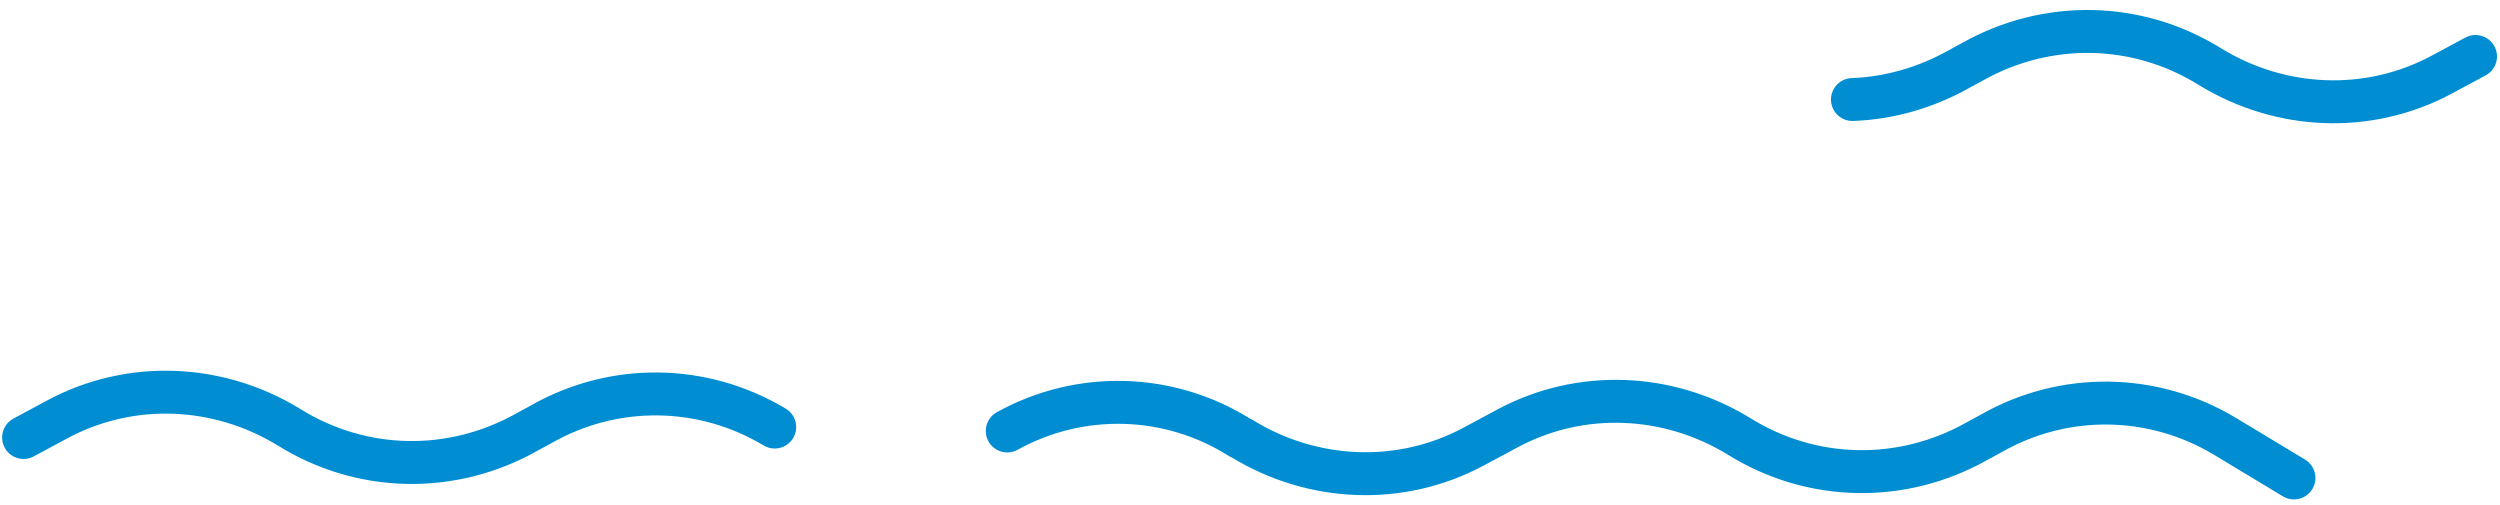
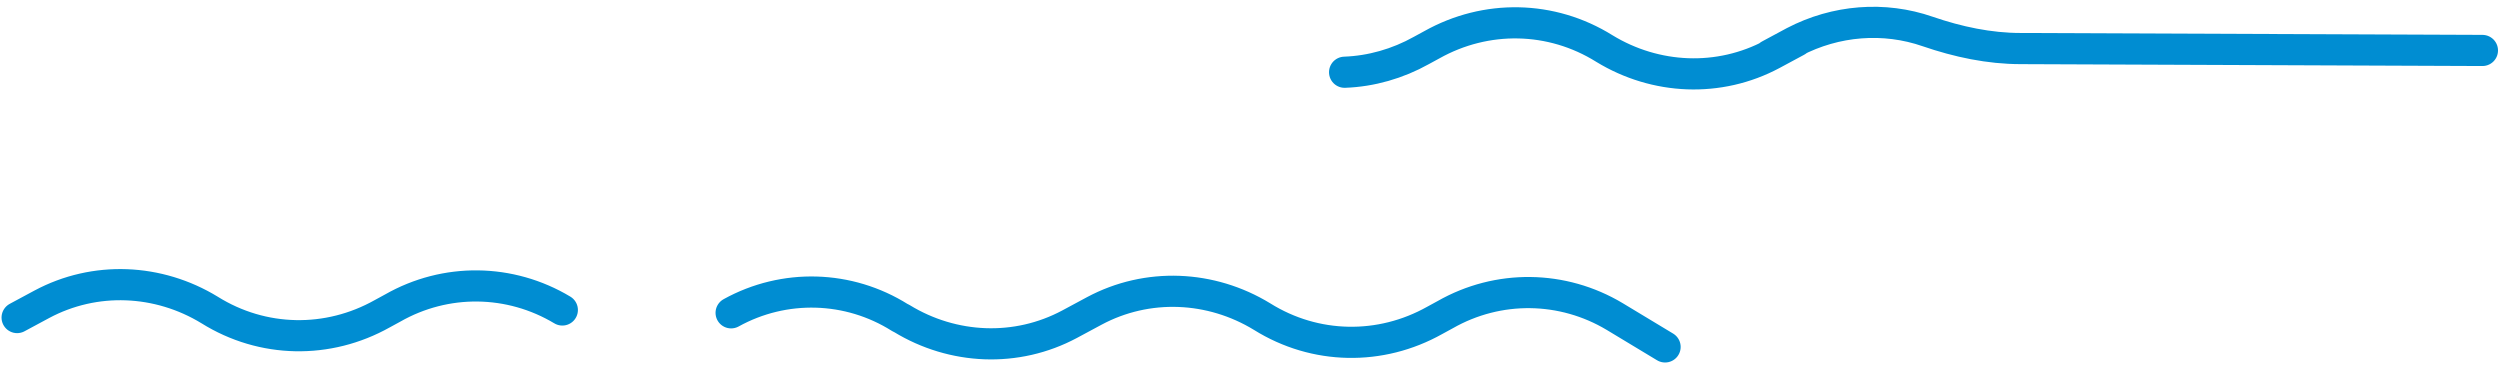
- <svg xmlns="http://www.w3.org/2000/svg" width="233" height="47" viewBox="0 0 233 47" fill="none">
-   <path d="M213.797 44.545L207.345 40.653C200.648 36.64 192.37 36.518 185.552 40.41L184.212 41.14C177.273 45.032 168.872 44.91 162.054 40.653C155.48 36.64 147.323 36.275 140.505 39.924L137.339 41.626C130.521 45.275 122.364 44.91 115.79 40.897L115.546 40.775C108.972 36.64 100.693 36.397 93.875 40.167M72.204 39.802C65.507 35.789 57.228 35.667 50.411 39.559L49.071 40.289C42.132 44.18 33.731 44.059 26.913 39.802C20.339 35.789 12.182 35.424 5.364 39.072L2.198 40.775M172.646 9.275C176.054 9.154 179.463 8.181 182.507 6.478L183.846 5.749C190.786 1.857 199.187 1.978 206.005 6.235C212.579 10.248 220.736 10.613 227.554 6.965L230.719 5.262" stroke="#008DD2" stroke-width="4" stroke-miterlimit="10" stroke-linecap="round" stroke-linejoin="round" />
+ <svg xmlns="http://www.w3.org/2000/svg" width="321" height="47" viewBox="0 0 321 47" fill="none">
+   <path d="M213.797 44.545L207.345 40.653C200.648 36.64 192.37 36.518 185.552 40.41L184.212 41.14C177.273 45.032 168.872 44.91 162.054 40.653C155.48 36.64 147.323 36.275 140.505 39.924L137.339 41.626C130.521 45.275 122.364 44.91 115.79 40.897L115.546 40.775C108.972 36.64 100.693 36.397 93.875 40.167M72.204 39.802C65.507 35.789 57.228 35.667 50.411 39.559L49.071 40.289C42.132 44.18 33.731 44.059 26.913 39.802C20.339 35.789 12.182 35.424 5.364 39.072L2.198 40.775M172.646 9.275C176.054 9.154 179.463 8.181 182.507 6.478L183.846 5.749C190.786 1.857 199.187 1.978 206.005 6.235C212.579 10.248 220.736 10.613 227.554 6.965L230.719 5.262M318.744 6.478L259.453 6.235C255.435 6.235 251.417 5.384 247.521 4.046C241.921 2.1 235.712 2.586 230.355 5.384L227.189 7.086" stroke="#008DD2" stroke-width="4" stroke-miterlimit="10" stroke-linecap="round" stroke-linejoin="round" />
</svg>
